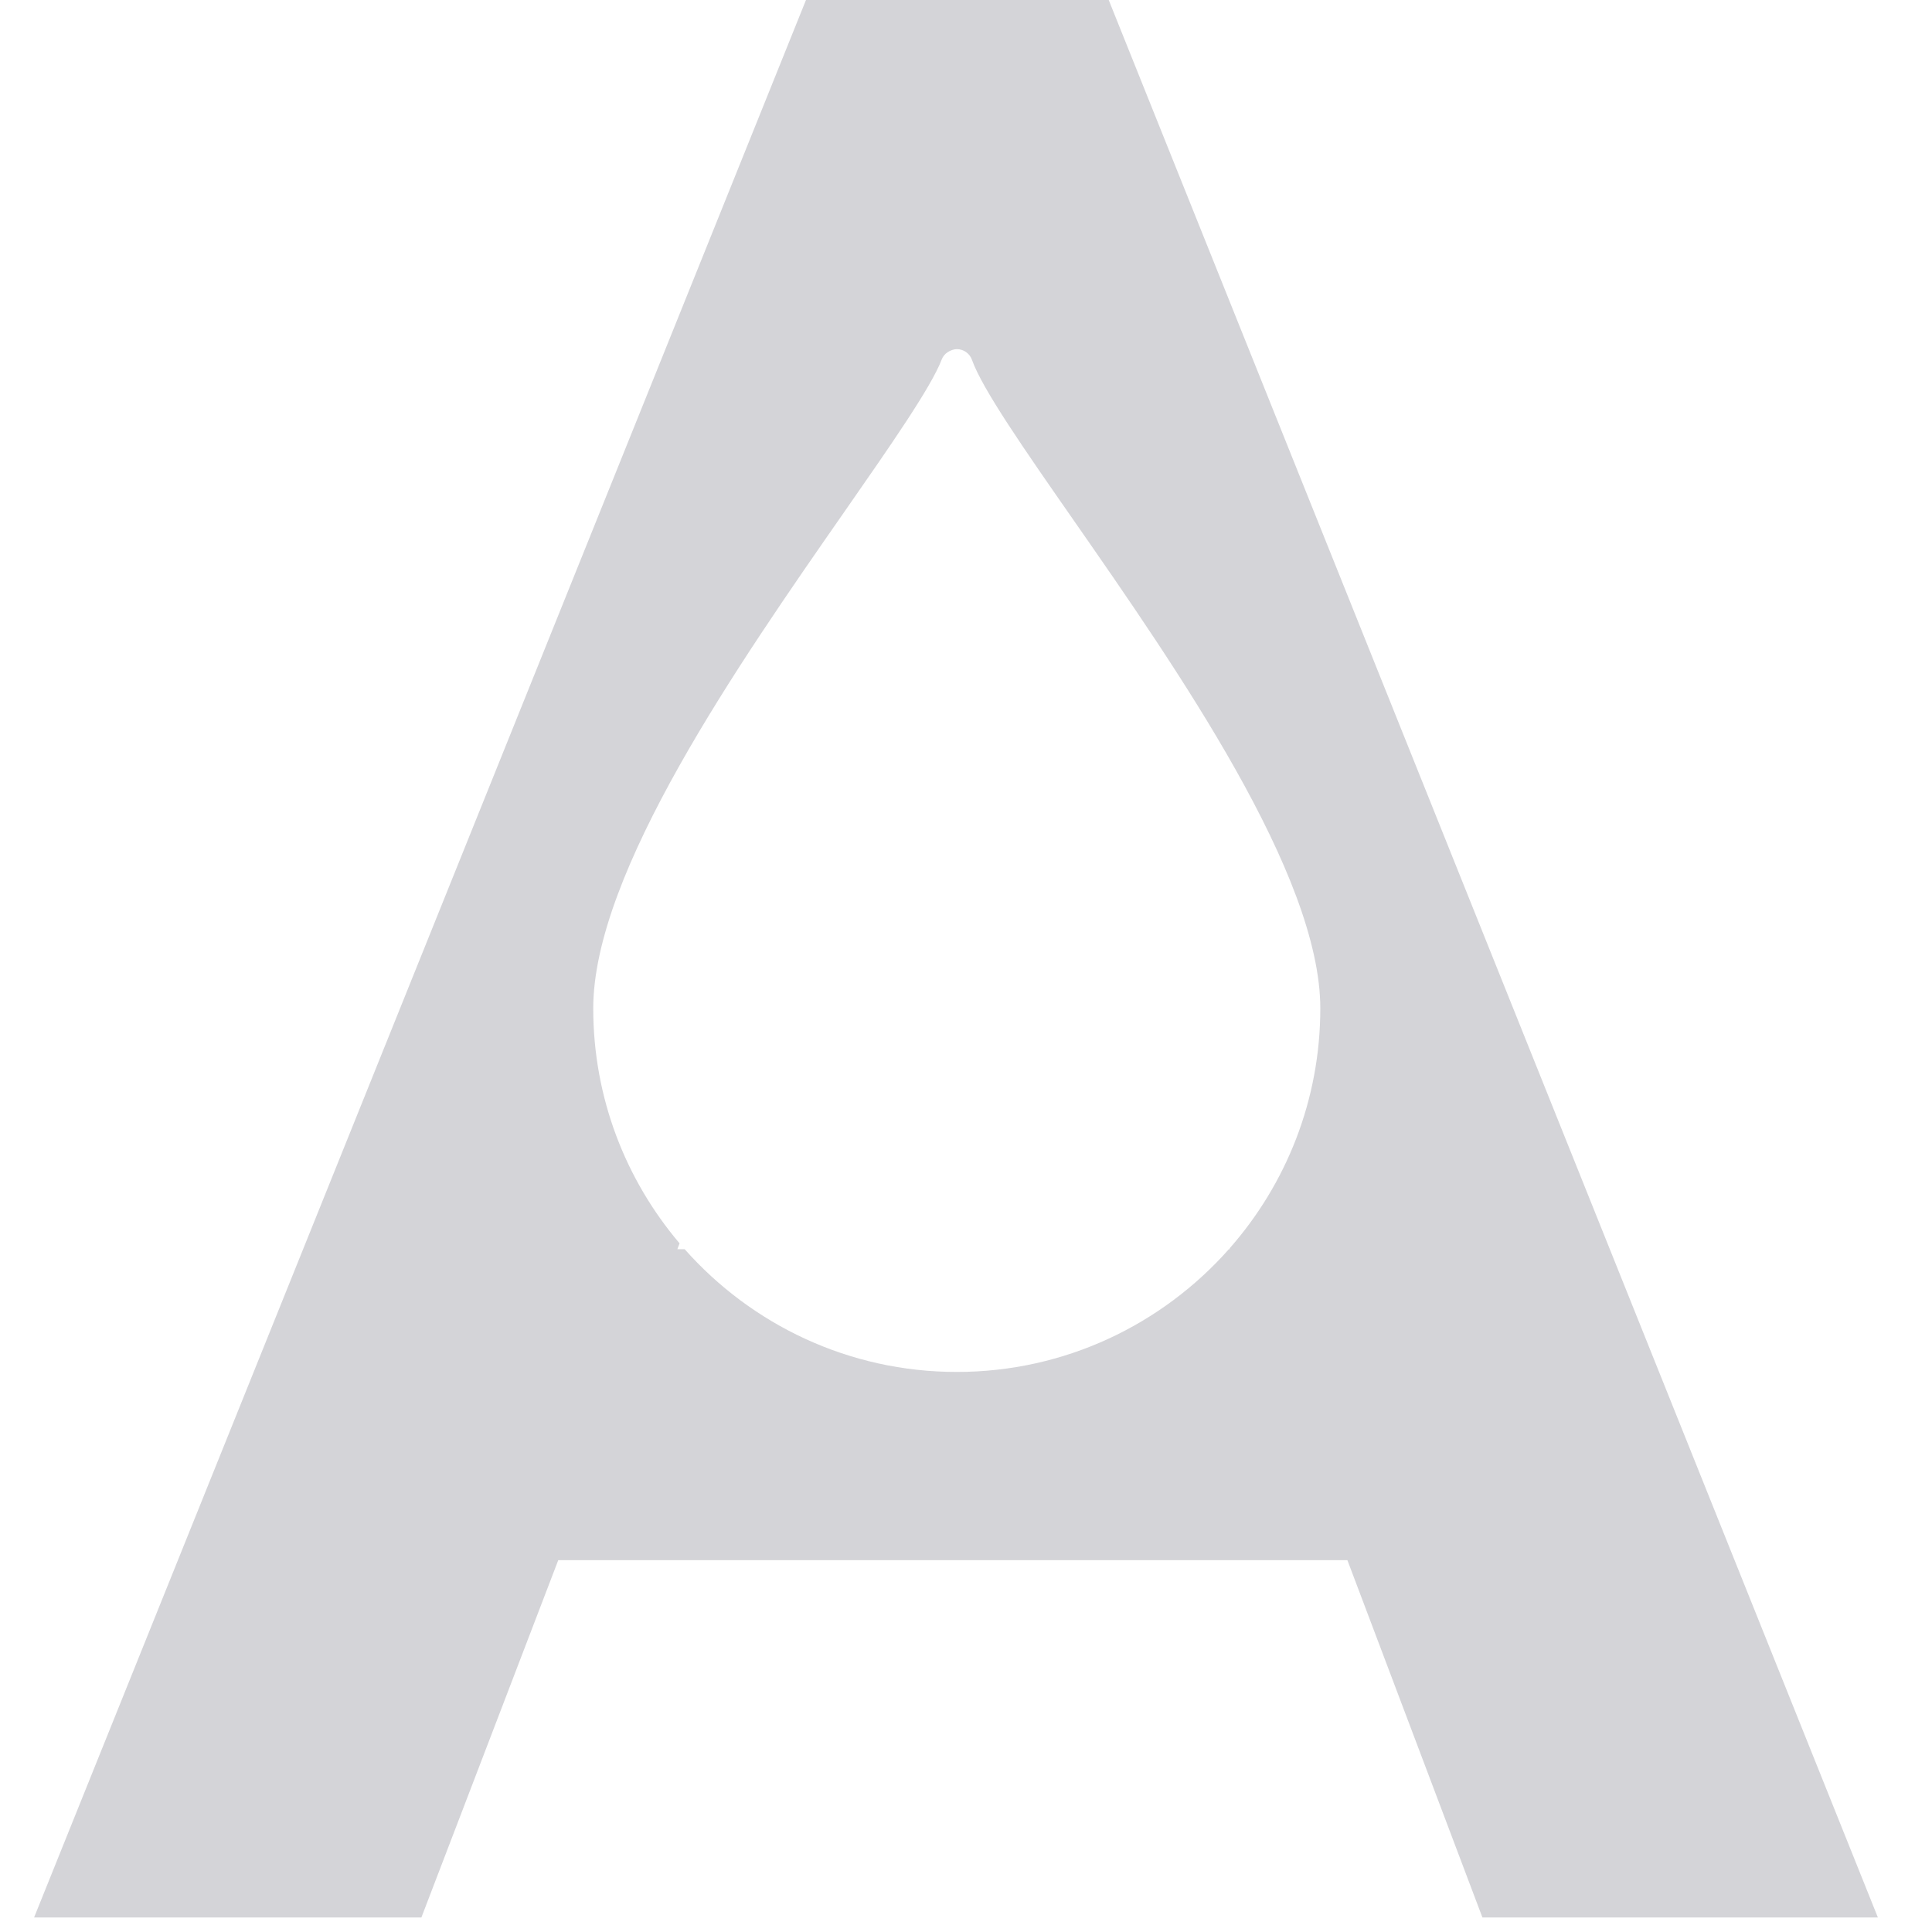
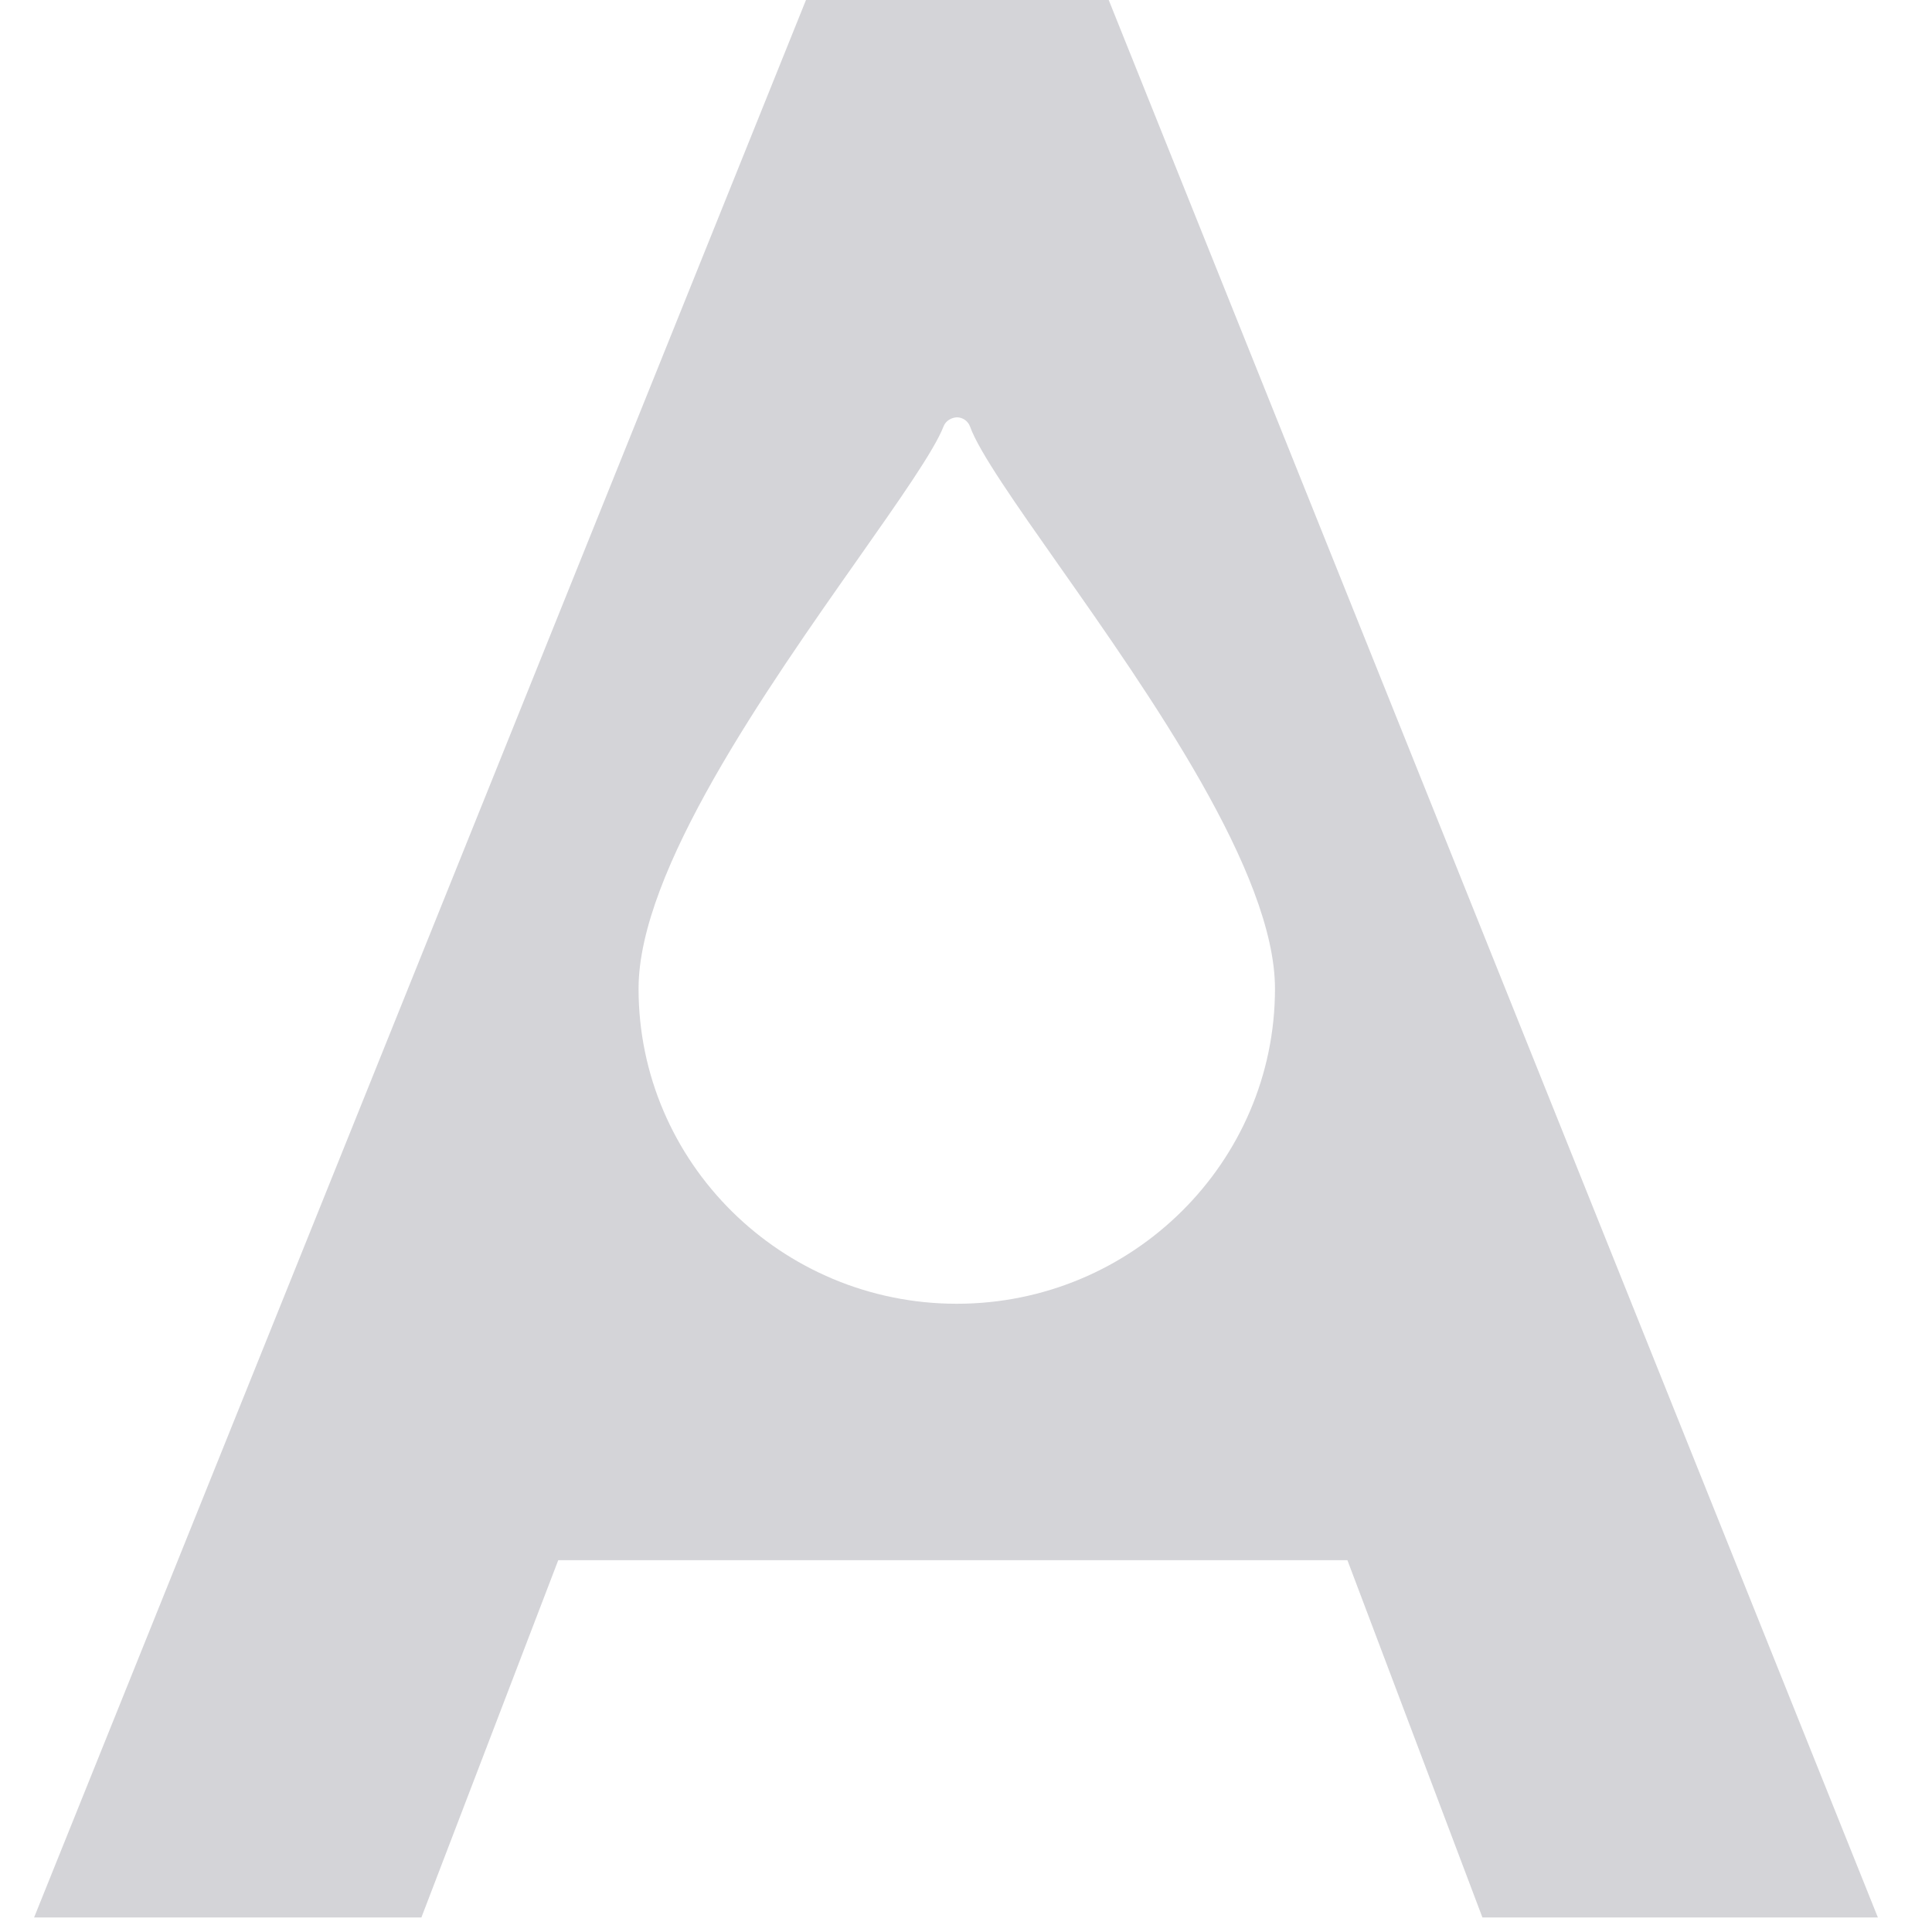
<svg xmlns="http://www.w3.org/2000/svg" width="32" height="32" viewBox="0 0 82 85">
-   <path fill-rule="evenodd" clip-rule="evenodd" d="M81.119 84.36H63.72L57.78 68.641H23.061L17.04 84.36H0L33.96 0H47.279L81.119 84.36ZM40.602 15.36C40.327 15.369 40.036 15.539 39.931 15.817C39.472 17.024 37.711 19.555 35.671 22.486C30.999 29.196 24.6 38.386 24.6 44.365C24.6 48.303 26.03 51.912 28.398 54.702L28.301 54.96H28.623C31.555 58.27 35.834 60.36 40.594 60.36C45.353 60.36 49.633 58.27 52.565 54.96H52.611L52.598 54.923C55.08 52.104 56.588 48.408 56.588 44.365C56.588 38.483 50.304 29.454 45.717 22.862C43.568 19.776 41.713 17.109 41.263 15.833C41.163 15.552 40.9 15.364 40.602 15.36Z" fill="#D4D4D8" />
+   <path fill-rule="evenodd" clip-rule="evenodd" d="M81.119 84.36H63.72L57.78 68.641H23.061L17.04 84.36H0L33.96 0H47.279L81.119 84.36ZM40.602 18.36C40.361 18.368 40.106 18.515 40.014 18.756C39.613 19.802 38.071 21.995 36.285 24.536C32.195 30.352 26.594 38.316 26.594 43.498C26.594 51.142 32.874 57.36 40.594 57.36C48.314 57.36 54.594 51.142 54.594 43.498C54.594 38.4 49.094 30.576 45.078 24.862C43.197 22.187 41.573 19.877 41.179 18.77C41.092 18.527 40.862 18.364 40.602 18.36Z" fill="#D4D4D8" />
</svg>
